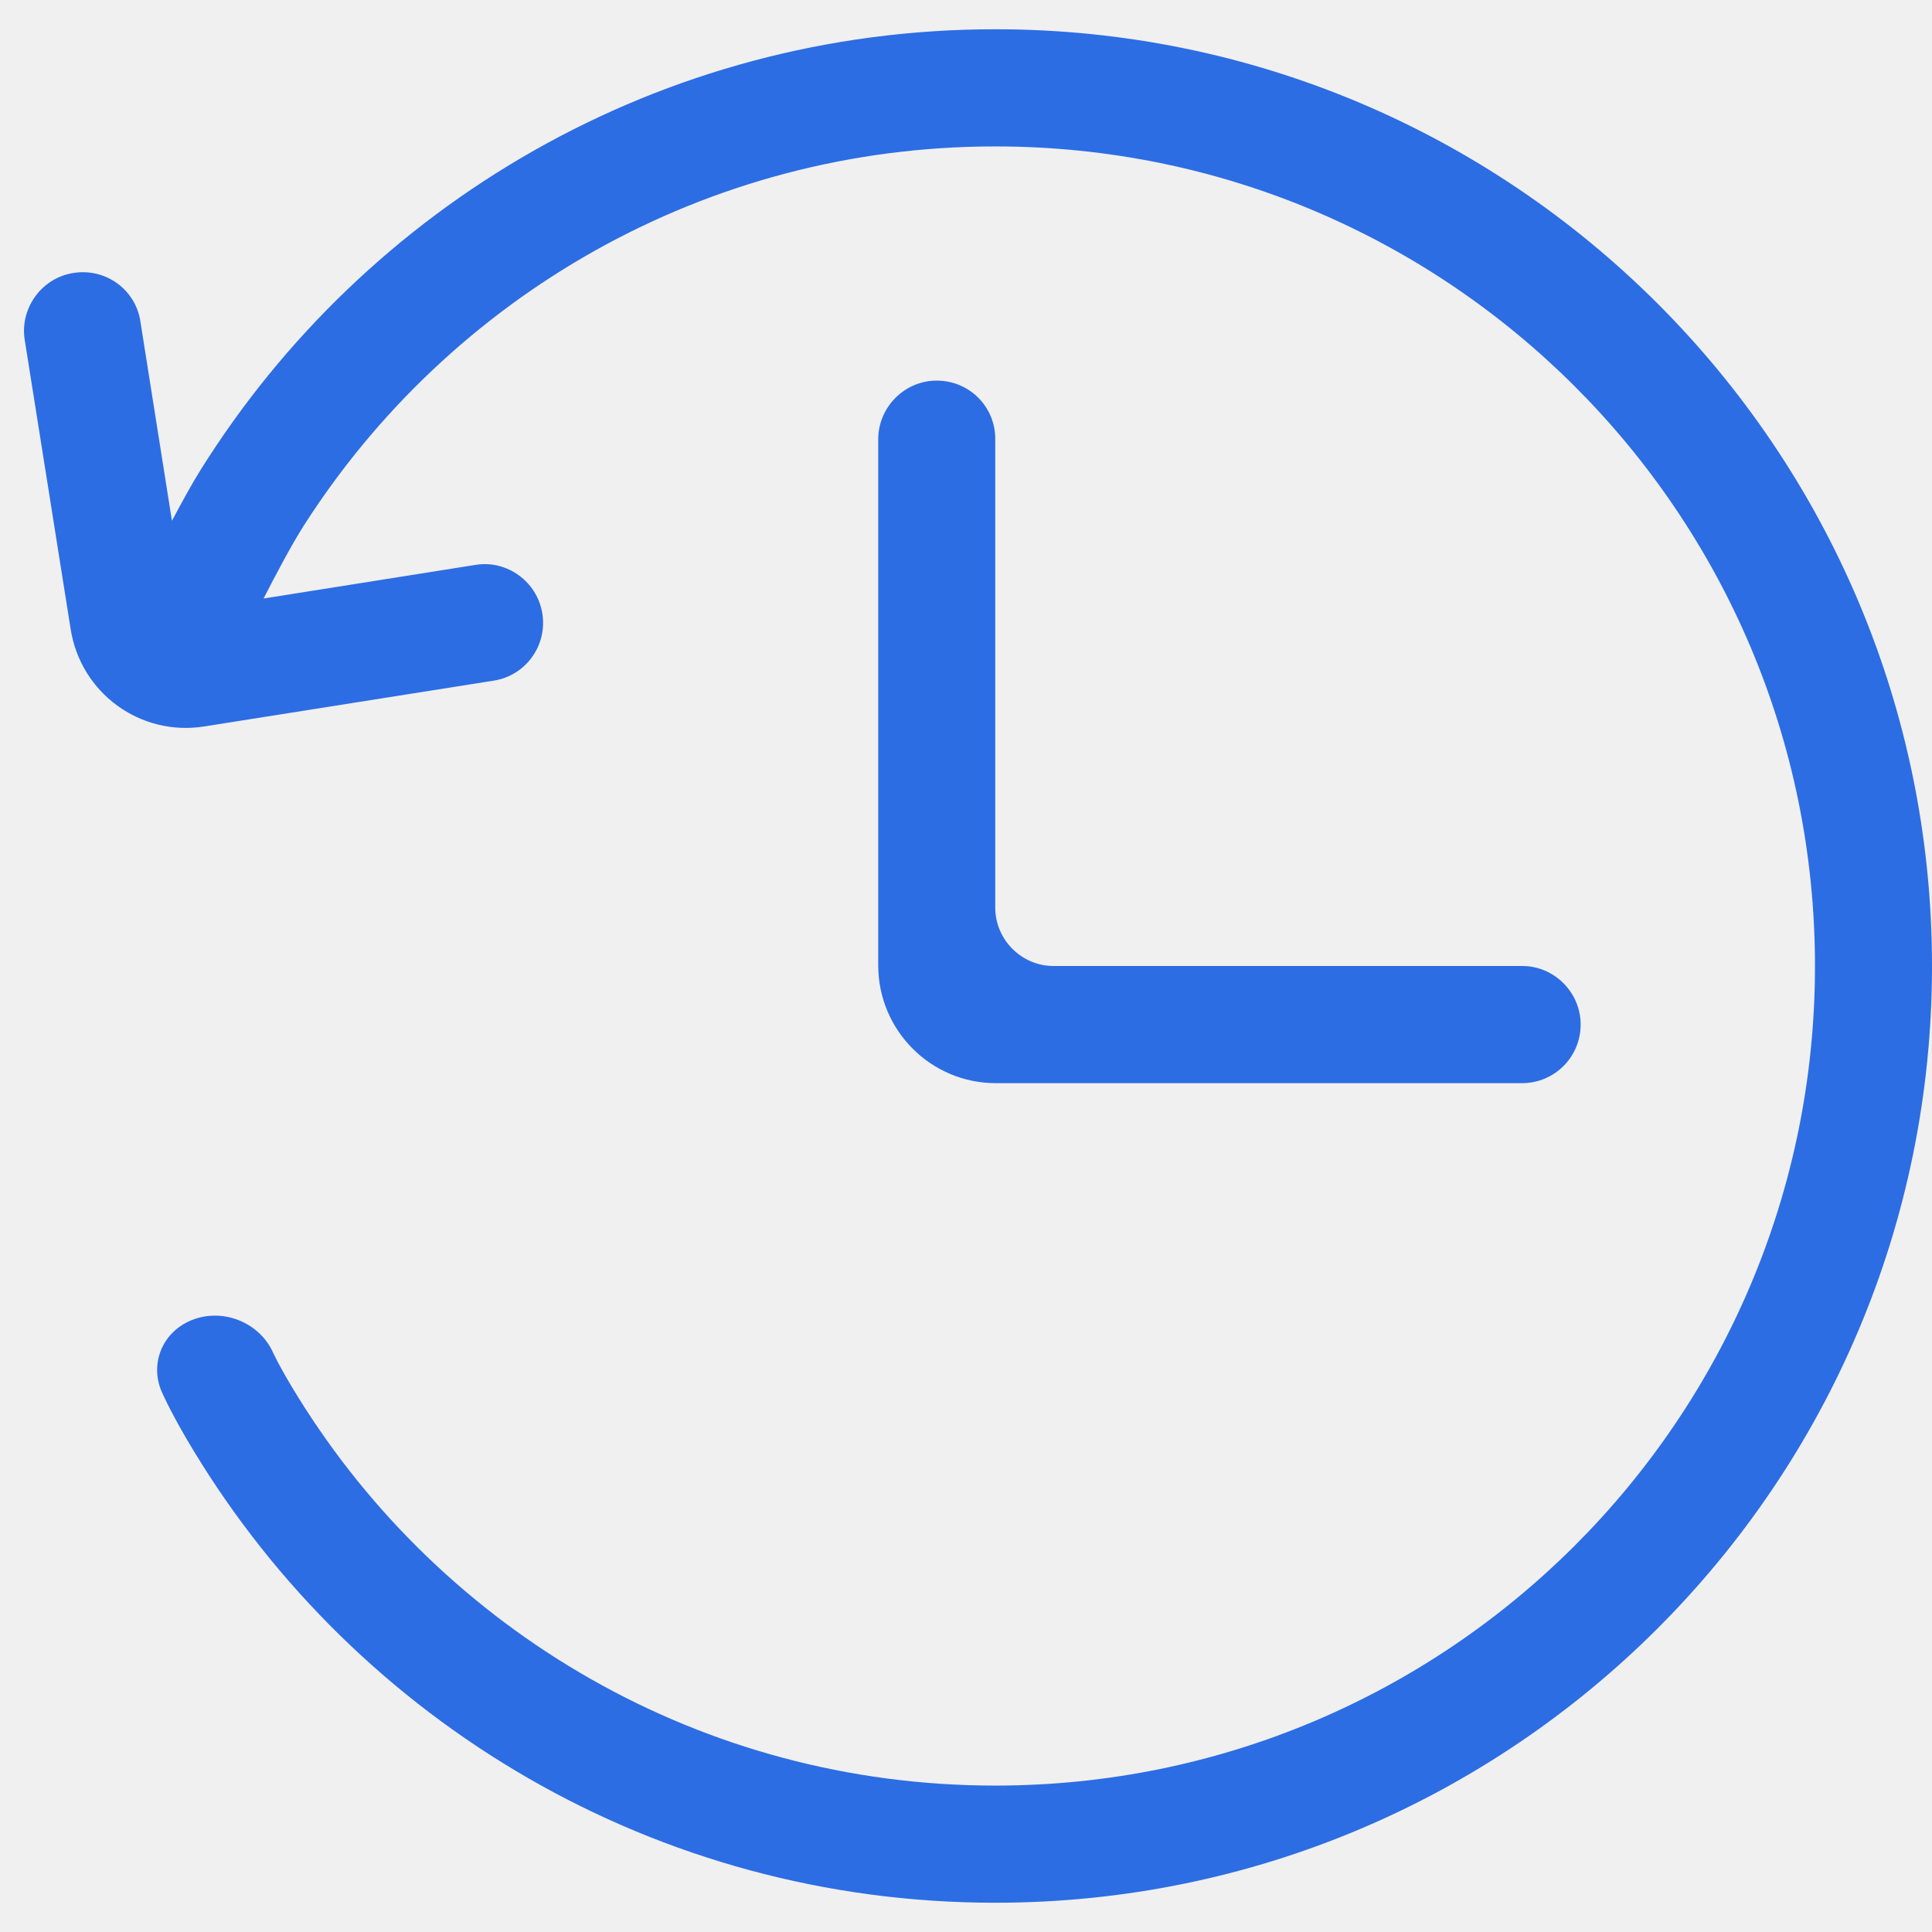
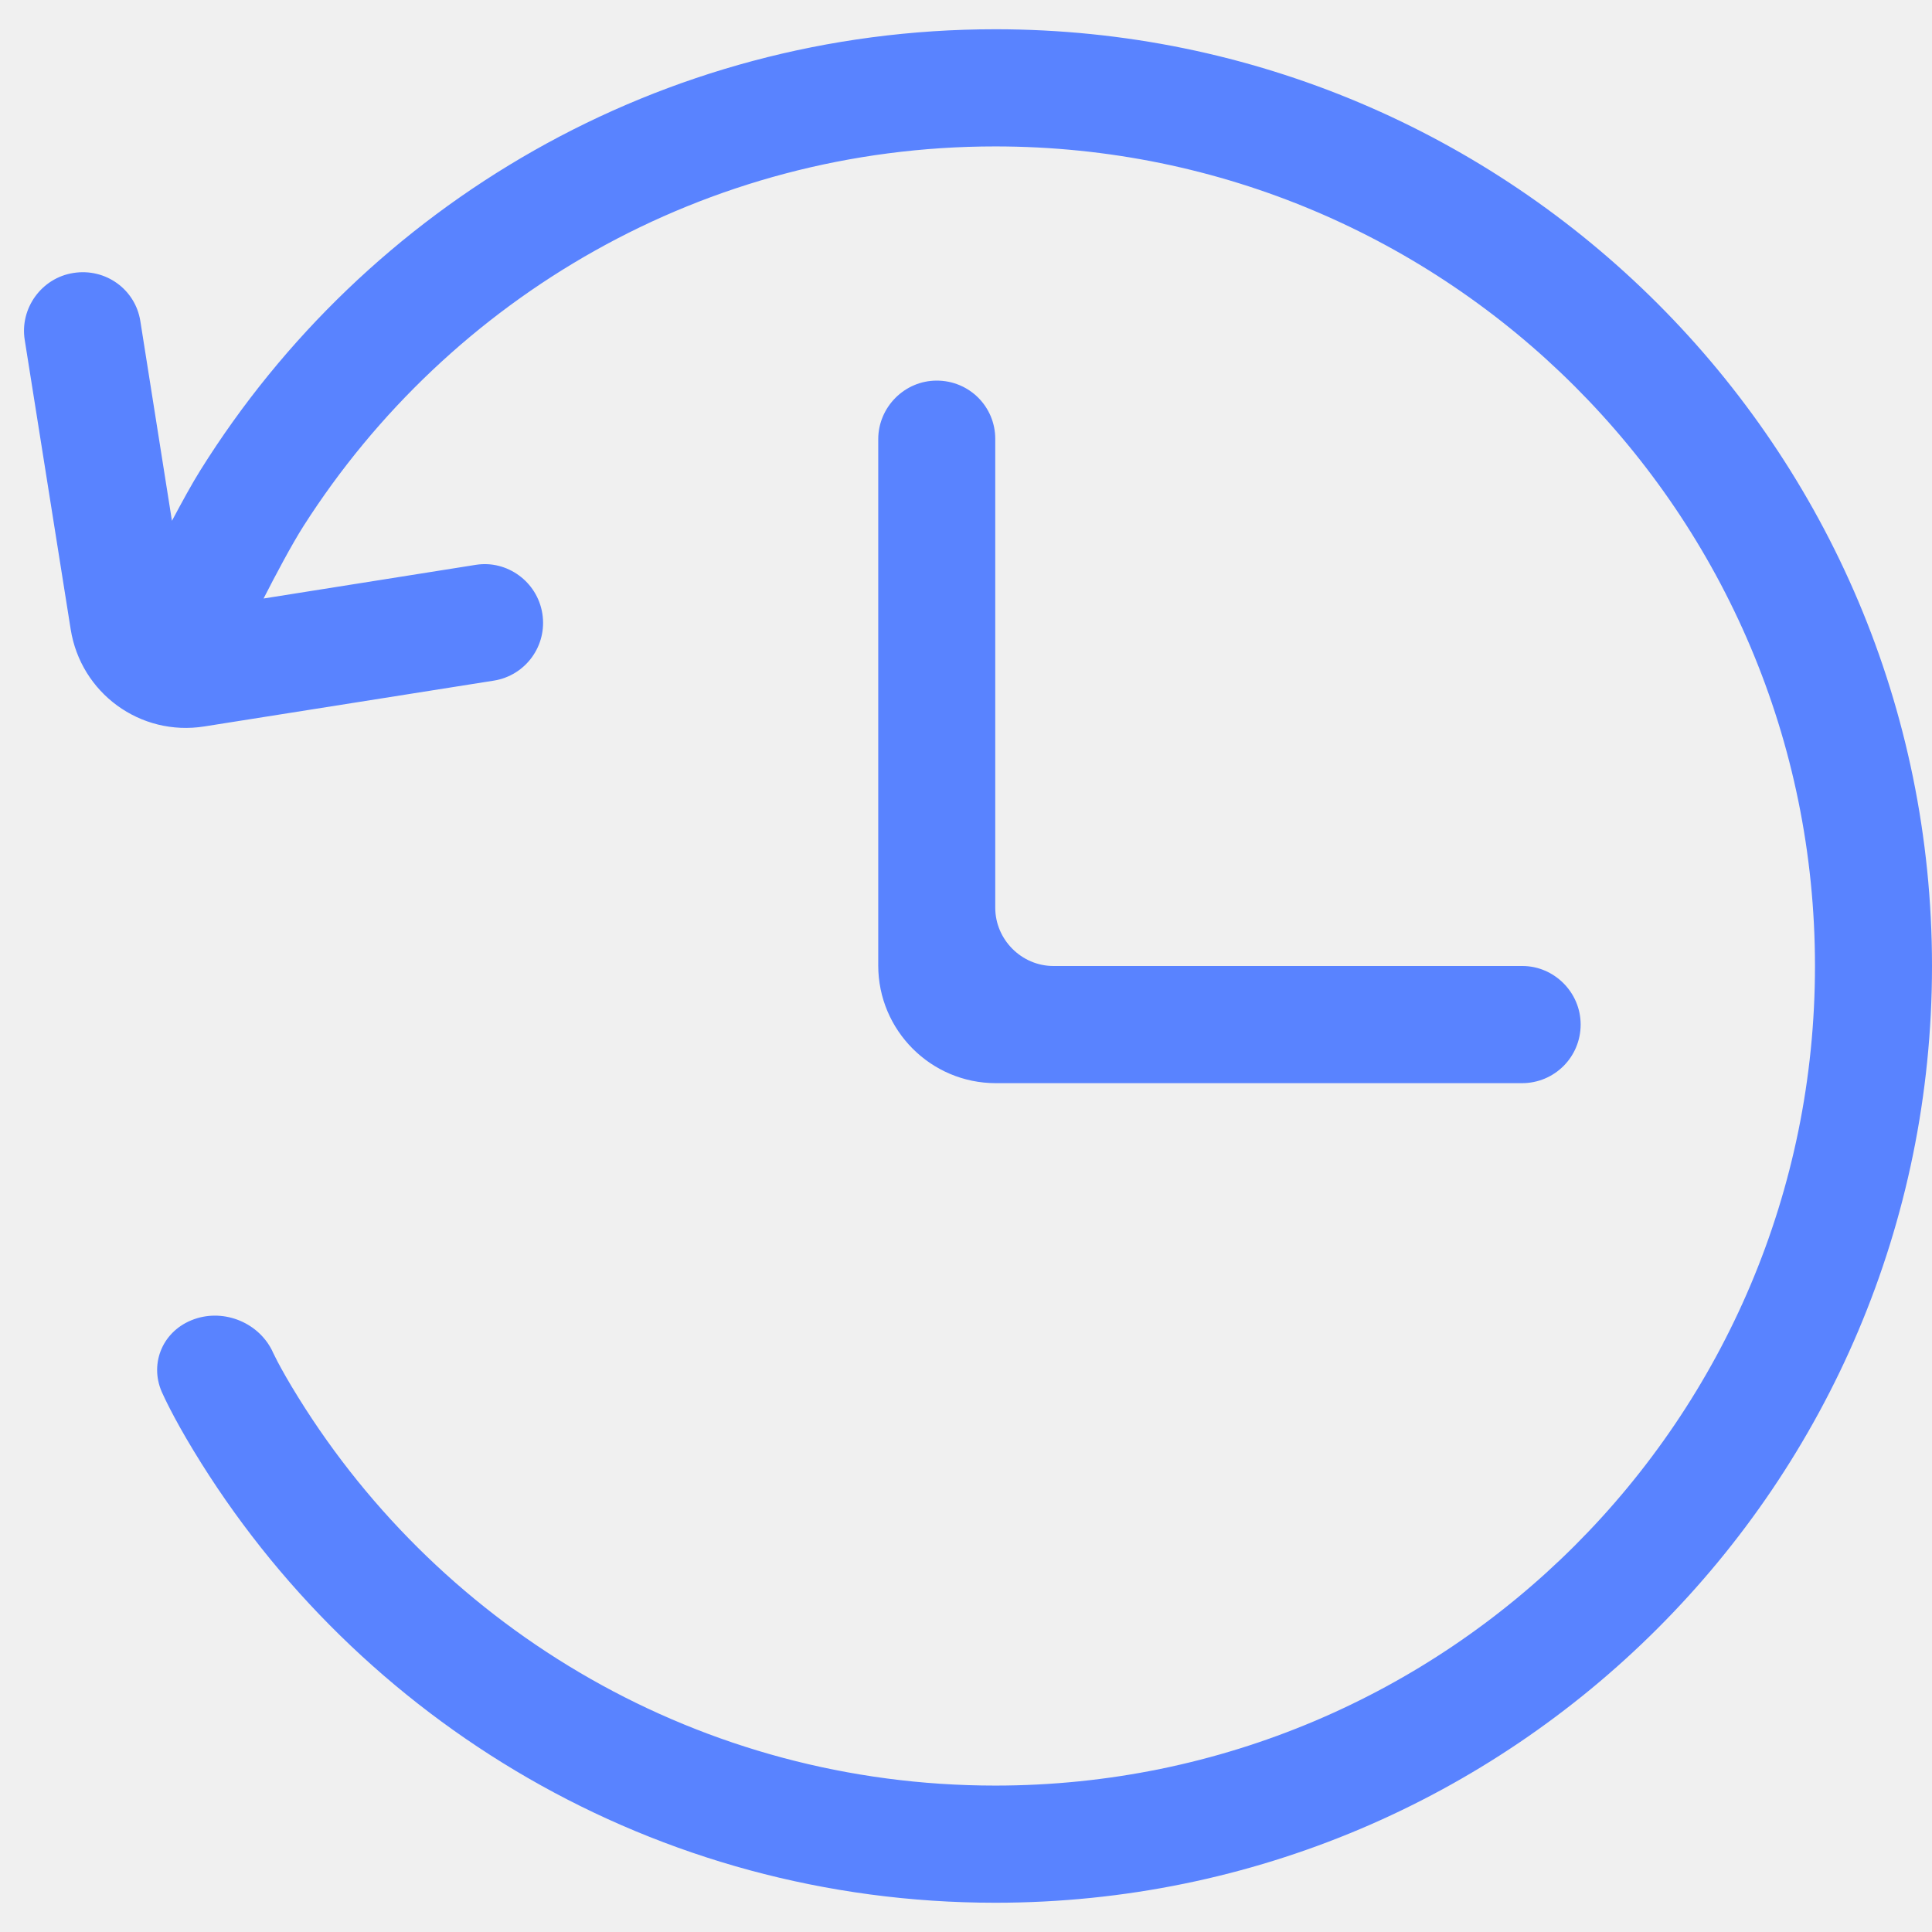
<svg xmlns="http://www.w3.org/2000/svg" width="14" height="14" viewBox="0 0 14 14" fill="none">
  <g id="Frame" clip-path="url(#clip0_181230_3874)">
-     <path id="Vector" d="M1.91 4.337C1.998 4.165 2.114 3.946 2.2 3.811C3.255 2.158 5.105 1.061 7.212 1.061C10.492 1.061 13.152 3.72 13.152 7C13.152 10.28 10.492 12.939 7.212 12.939C5.079 12.939 3.209 11.815 2.162 10.127C2.019 9.897 1.97 9.783 1.97 9.783C1.863 9.573 1.604 9.478 1.387 9.567C1.169 9.656 1.078 9.897 1.181 10.105C1.181 10.105 1.25 10.261 1.402 10.511C2.591 12.475 4.748 13.788 7.212 13.788C10.961 13.788 14 10.749 14 7C14 3.251 10.961 0.212 7.212 0.212C4.783 0.212 2.652 1.488 1.453 3.406C1.392 3.503 1.318 3.639 1.246 3.774L1.017 2.327C0.981 2.097 0.765 1.941 0.532 1.978C0.301 2.014 0.143 2.234 0.179 2.462L0.512 4.559C0.585 5.022 1.016 5.338 1.481 5.264L3.579 4.932C3.809 4.895 3.967 4.679 3.93 4.446C3.893 4.215 3.675 4.057 3.448 4.093L1.91 4.337ZM7.212 3.18C7.212 2.947 7.024 2.758 6.788 2.758C6.554 2.758 6.364 2.951 6.364 3.183V6.996C6.364 7.467 6.746 7.849 7.216 7.849H11.029C11.264 7.849 11.454 7.66 11.454 7.424C11.454 7.19 11.261 7 11.032 7H7.634C7.401 7 7.212 6.807 7.212 6.578V3.18Z" fill="#2C6DE3" />
+     <path id="Vector" d="M1.91 4.337C1.998 4.165 2.114 3.946 2.2 3.811C3.255 2.158 5.105 1.061 7.212 1.061C10.492 1.061 13.152 3.72 13.152 7C13.152 10.28 10.492 12.939 7.212 12.939C5.079 12.939 3.209 11.815 2.162 10.127C2.019 9.897 1.97 9.783 1.97 9.783C1.863 9.573 1.604 9.478 1.387 9.567C1.169 9.656 1.078 9.897 1.181 10.105C1.181 10.105 1.25 10.261 1.402 10.511C2.591 12.475 4.748 13.788 7.212 13.788C10.961 13.788 14 10.749 14 7C14 3.251 10.961 0.212 7.212 0.212C4.783 0.212 2.652 1.488 1.453 3.406C1.392 3.503 1.318 3.639 1.246 3.774L1.017 2.327C0.981 2.097 0.765 1.941 0.532 1.978C0.301 2.014 0.143 2.234 0.179 2.462L0.512 4.559C0.585 5.022 1.016 5.338 1.481 5.264L3.579 4.932C3.809 4.895 3.967 4.679 3.93 4.446C3.893 4.215 3.675 4.057 3.448 4.093L1.91 4.337ZM7.212 3.18C7.212 2.947 7.024 2.758 6.788 2.758C6.554 2.758 6.364 2.951 6.364 3.183V6.996C6.364 7.467 6.746 7.849 7.216 7.849H11.029C11.264 7.849 11.454 7.66 11.454 7.424C11.454 7.19 11.261 7 11.032 7H7.634C7.401 7 7.212 6.807 7.212 6.578V3.18Z" fill="#5983FF" />
  </g>
  <defs>
    <clipPath id="clip0_181230_3874">
      <rect width="14" height="14" fill="white" />
    </clipPath>
  </defs>
</svg>
